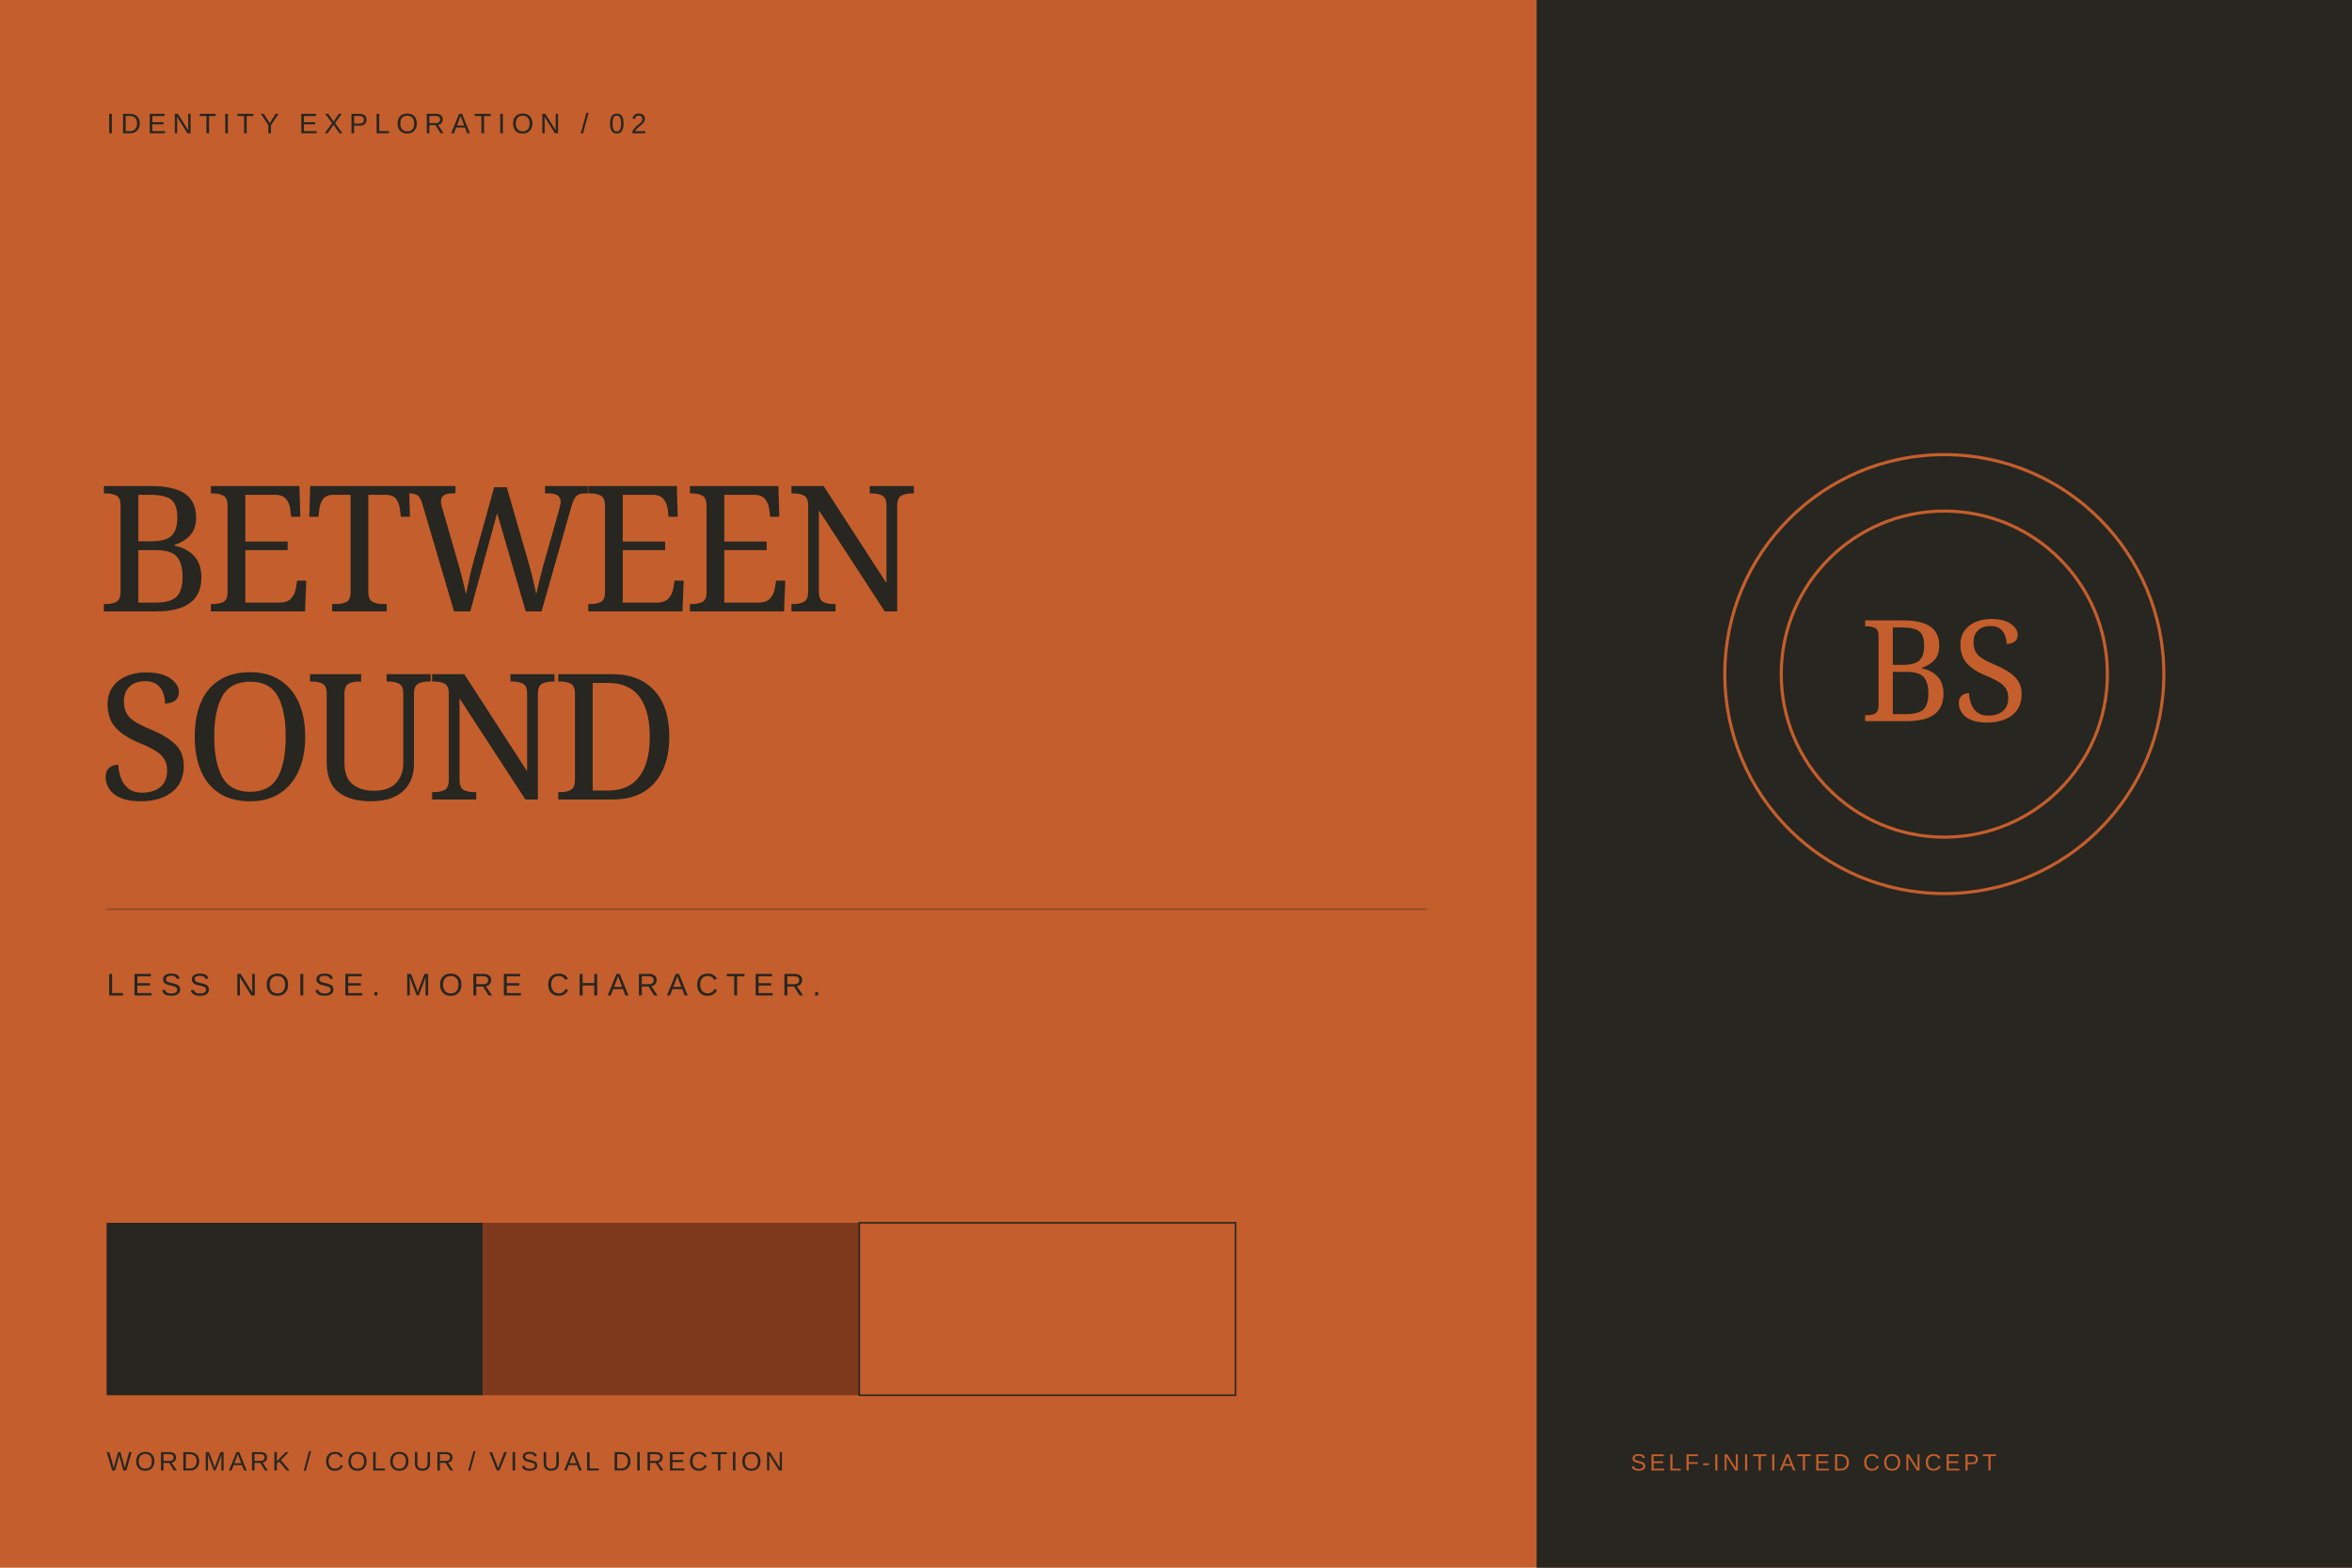
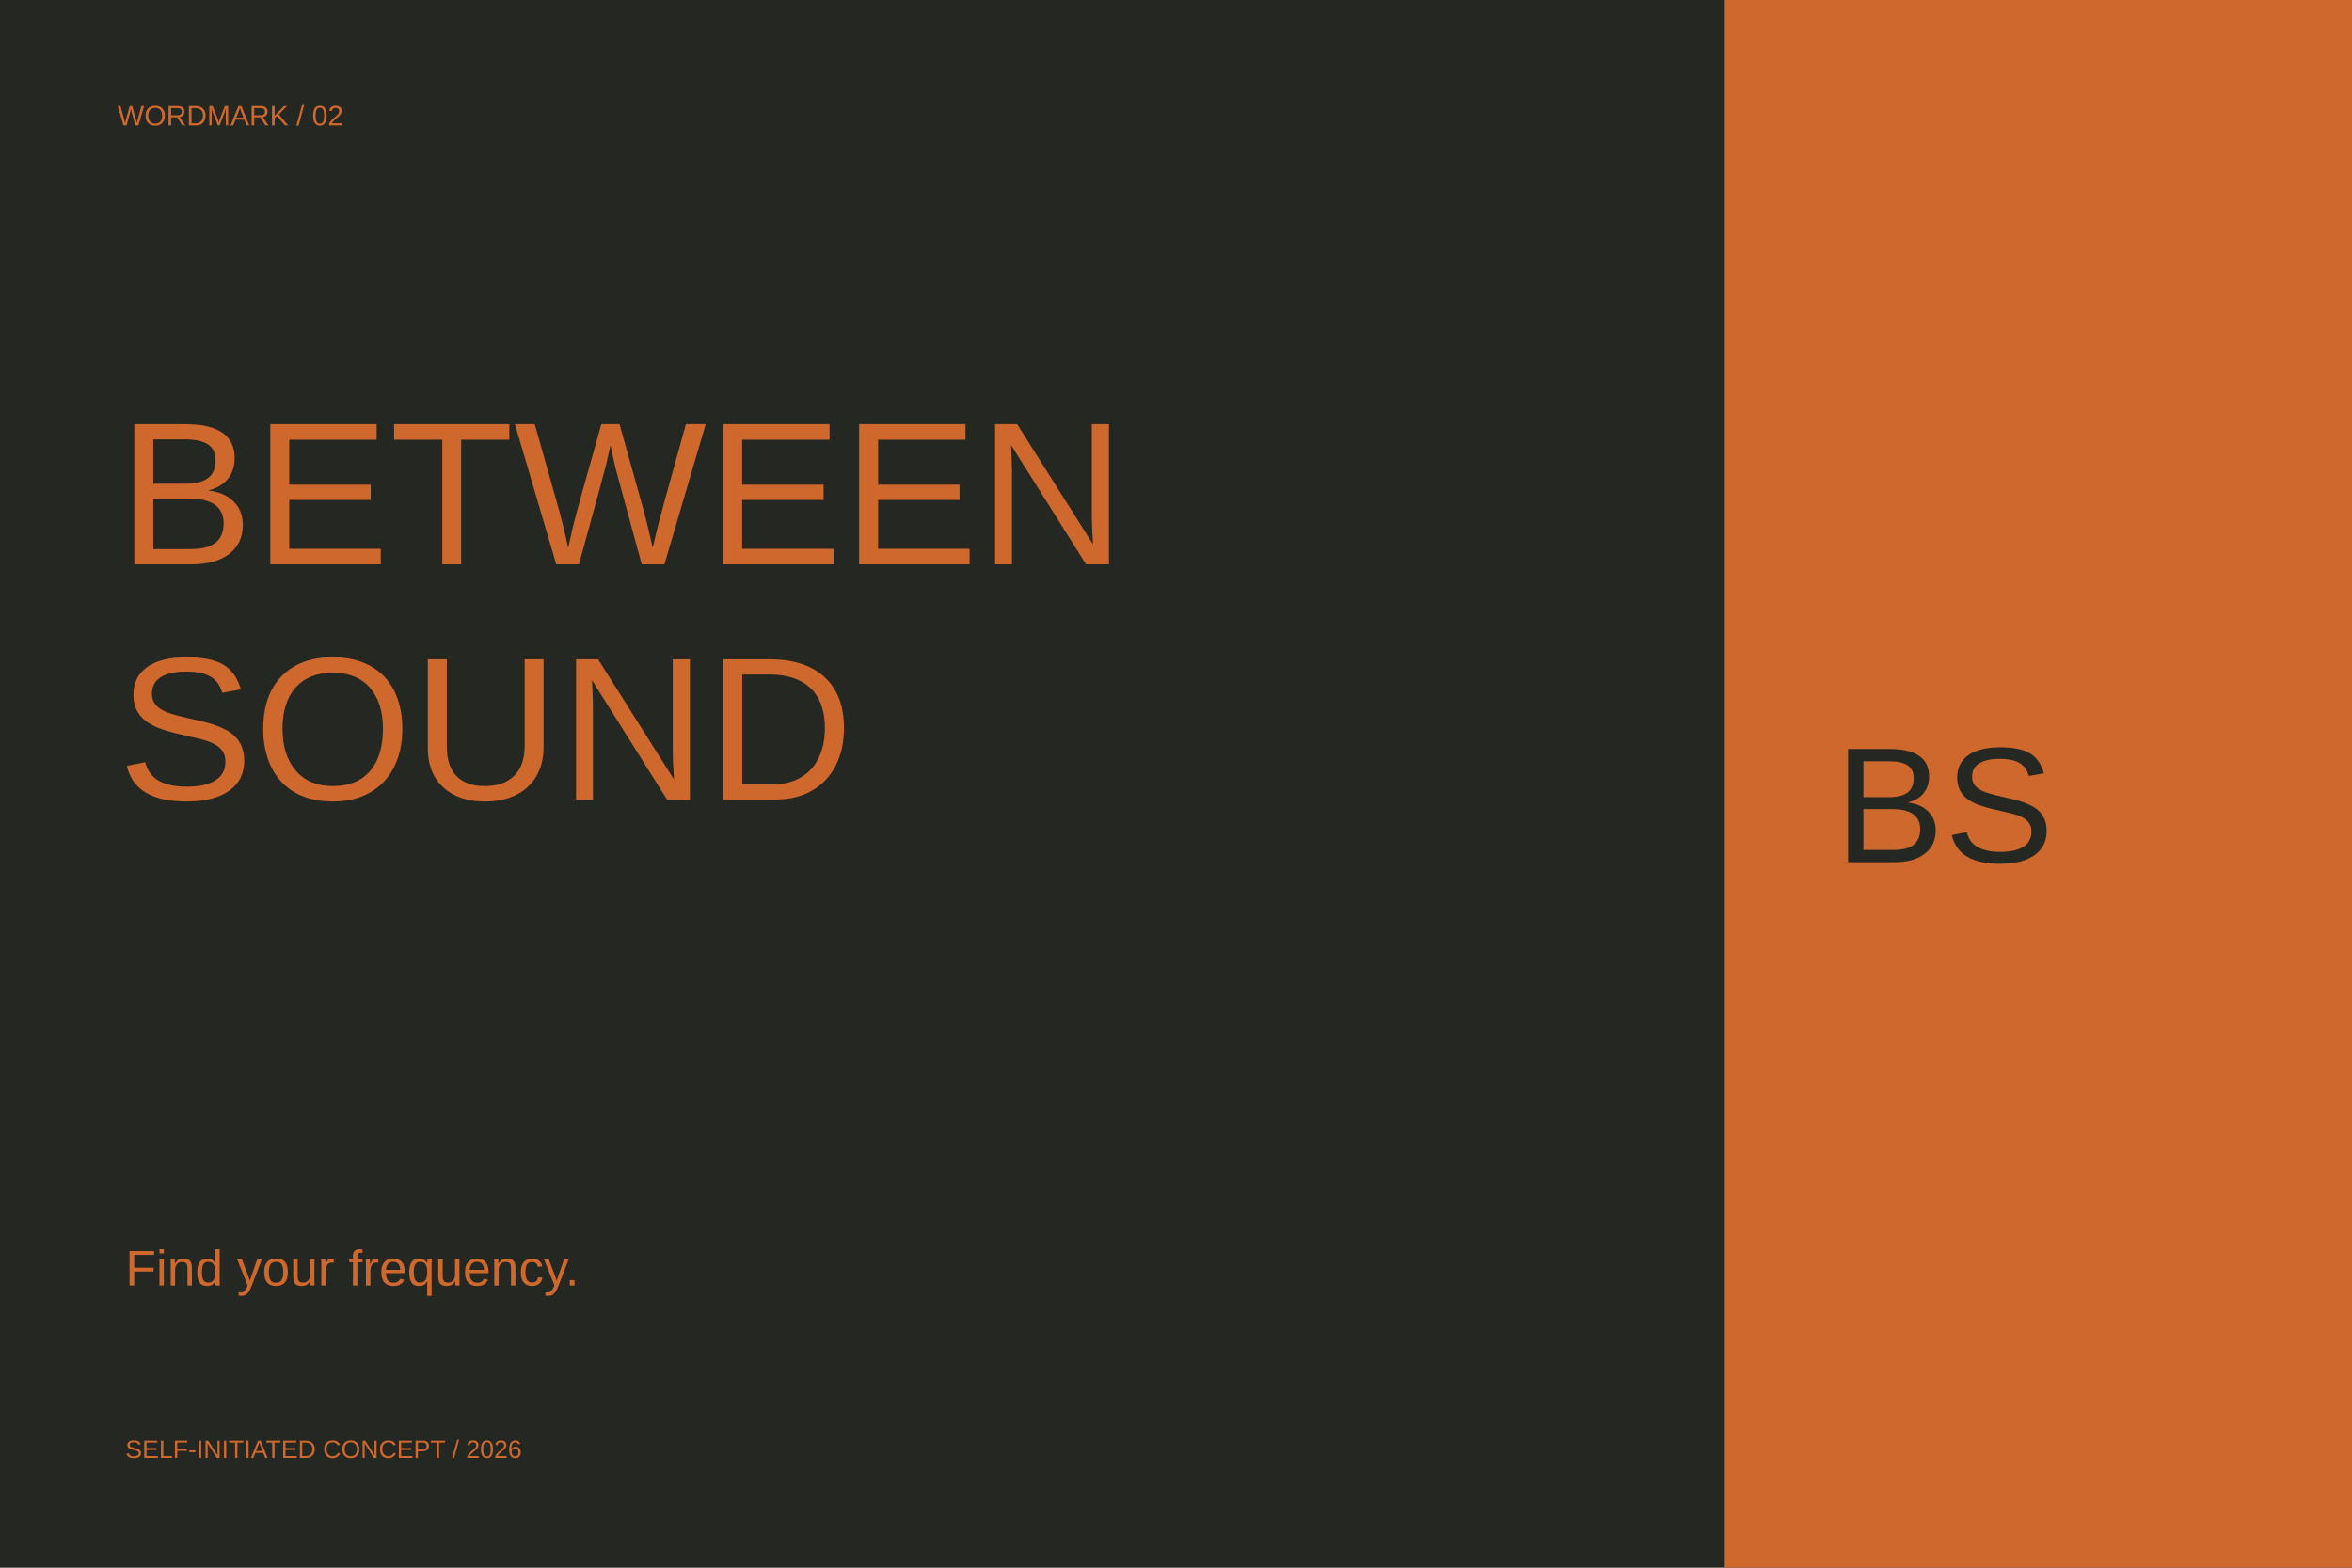
<svg xmlns="http://www.w3.org/2000/svg" width="1500" height="1000" viewBox="0 0 1500 1000">
-   <rect width="1500" height="1000" fill="#C45E2C" />
-   <rect x="980" width="520" height="1000" fill="#272620" />
-   <text x="68" y="85" fill="#272620" font-family="Arial,sans-serif" font-size="18" letter-spacing="4">IDENTITY EXPLORATION / 02</text>
-   <text x="62" y="390" fill="#272620" font-family="Georgia,serif" font-size="112" letter-spacing="-5">BETWEEN</text>
-   <text x="62" y="510" fill="#272620" font-family="Georgia,serif" font-size="112" letter-spacing="-5">SOUND</text>
-   <path d="M68 580 H910" stroke="#272620" stroke-opacity=".35" />
-   <text x="68" y="635" fill="#272620" font-family="Arial,sans-serif" font-size="20" letter-spacing="5">LESS NOISE. MORE CHARACTER.</text>
-   <circle cx="1240" cy="430" r="140" fill="none" stroke="#C45E2C" stroke-width="2" />
-   <circle cx="1240" cy="430" r="104" fill="none" stroke="#C45E2C" stroke-width="2" />
-   <text x="1240" y="460" text-anchor="middle" font-family="Georgia,serif" font-size="90" fill="#C45E2C">BS</text>
-   <rect x="68" y="780" width="240" height="110" fill="#272620" />
-   <rect x="308" y="780" width="240" height="110" fill="#7E381C" />
-   <rect x="548" y="780" width="240" height="110" fill="#C45E2C" stroke="#272620" stroke-width="1" />
-   <text x="68" y="938" fill="#272620" font-family="Arial,sans-serif" font-size="17" letter-spacing="2">WORDMARK / COLOUR / VISUAL DIRECTION</text>
-   <text x="1040" y="938" fill="#C45E2C" font-family="Arial,sans-serif" font-size="15" letter-spacing="2">SELF-INITIATED CONCEPT</text>
+   <rect width="1500" height="1000" fill="#252722" />
+   <text x="75" y="80" fill="#CF682D" font-family="Arial" font-size="18">WORDMARK / 02</text>
+   <text x="75" y="360" fill="#CF682D" font-family="Arial" font-size="130">BETWEEN</text>
+   <text x="75" y="510" fill="#CF682D" font-family="Arial" font-size="130">SOUND</text>
+   <text x="80" y="820" fill="#CF682D" font-family="Arial" font-size="32">Find your frequency.</text>
+   <text x="80" y="930" fill="#CF682D" font-family="Arial" font-size="16">SELF-INITIATED CONCEPT / 2026</text>
+   <rect x="1100" width="400" height="1000" fill="#CF682D" />
+   <text x="1170" y="550" fill="#252722" font-family="Arial" font-size="105">BS</text>
</svg>
